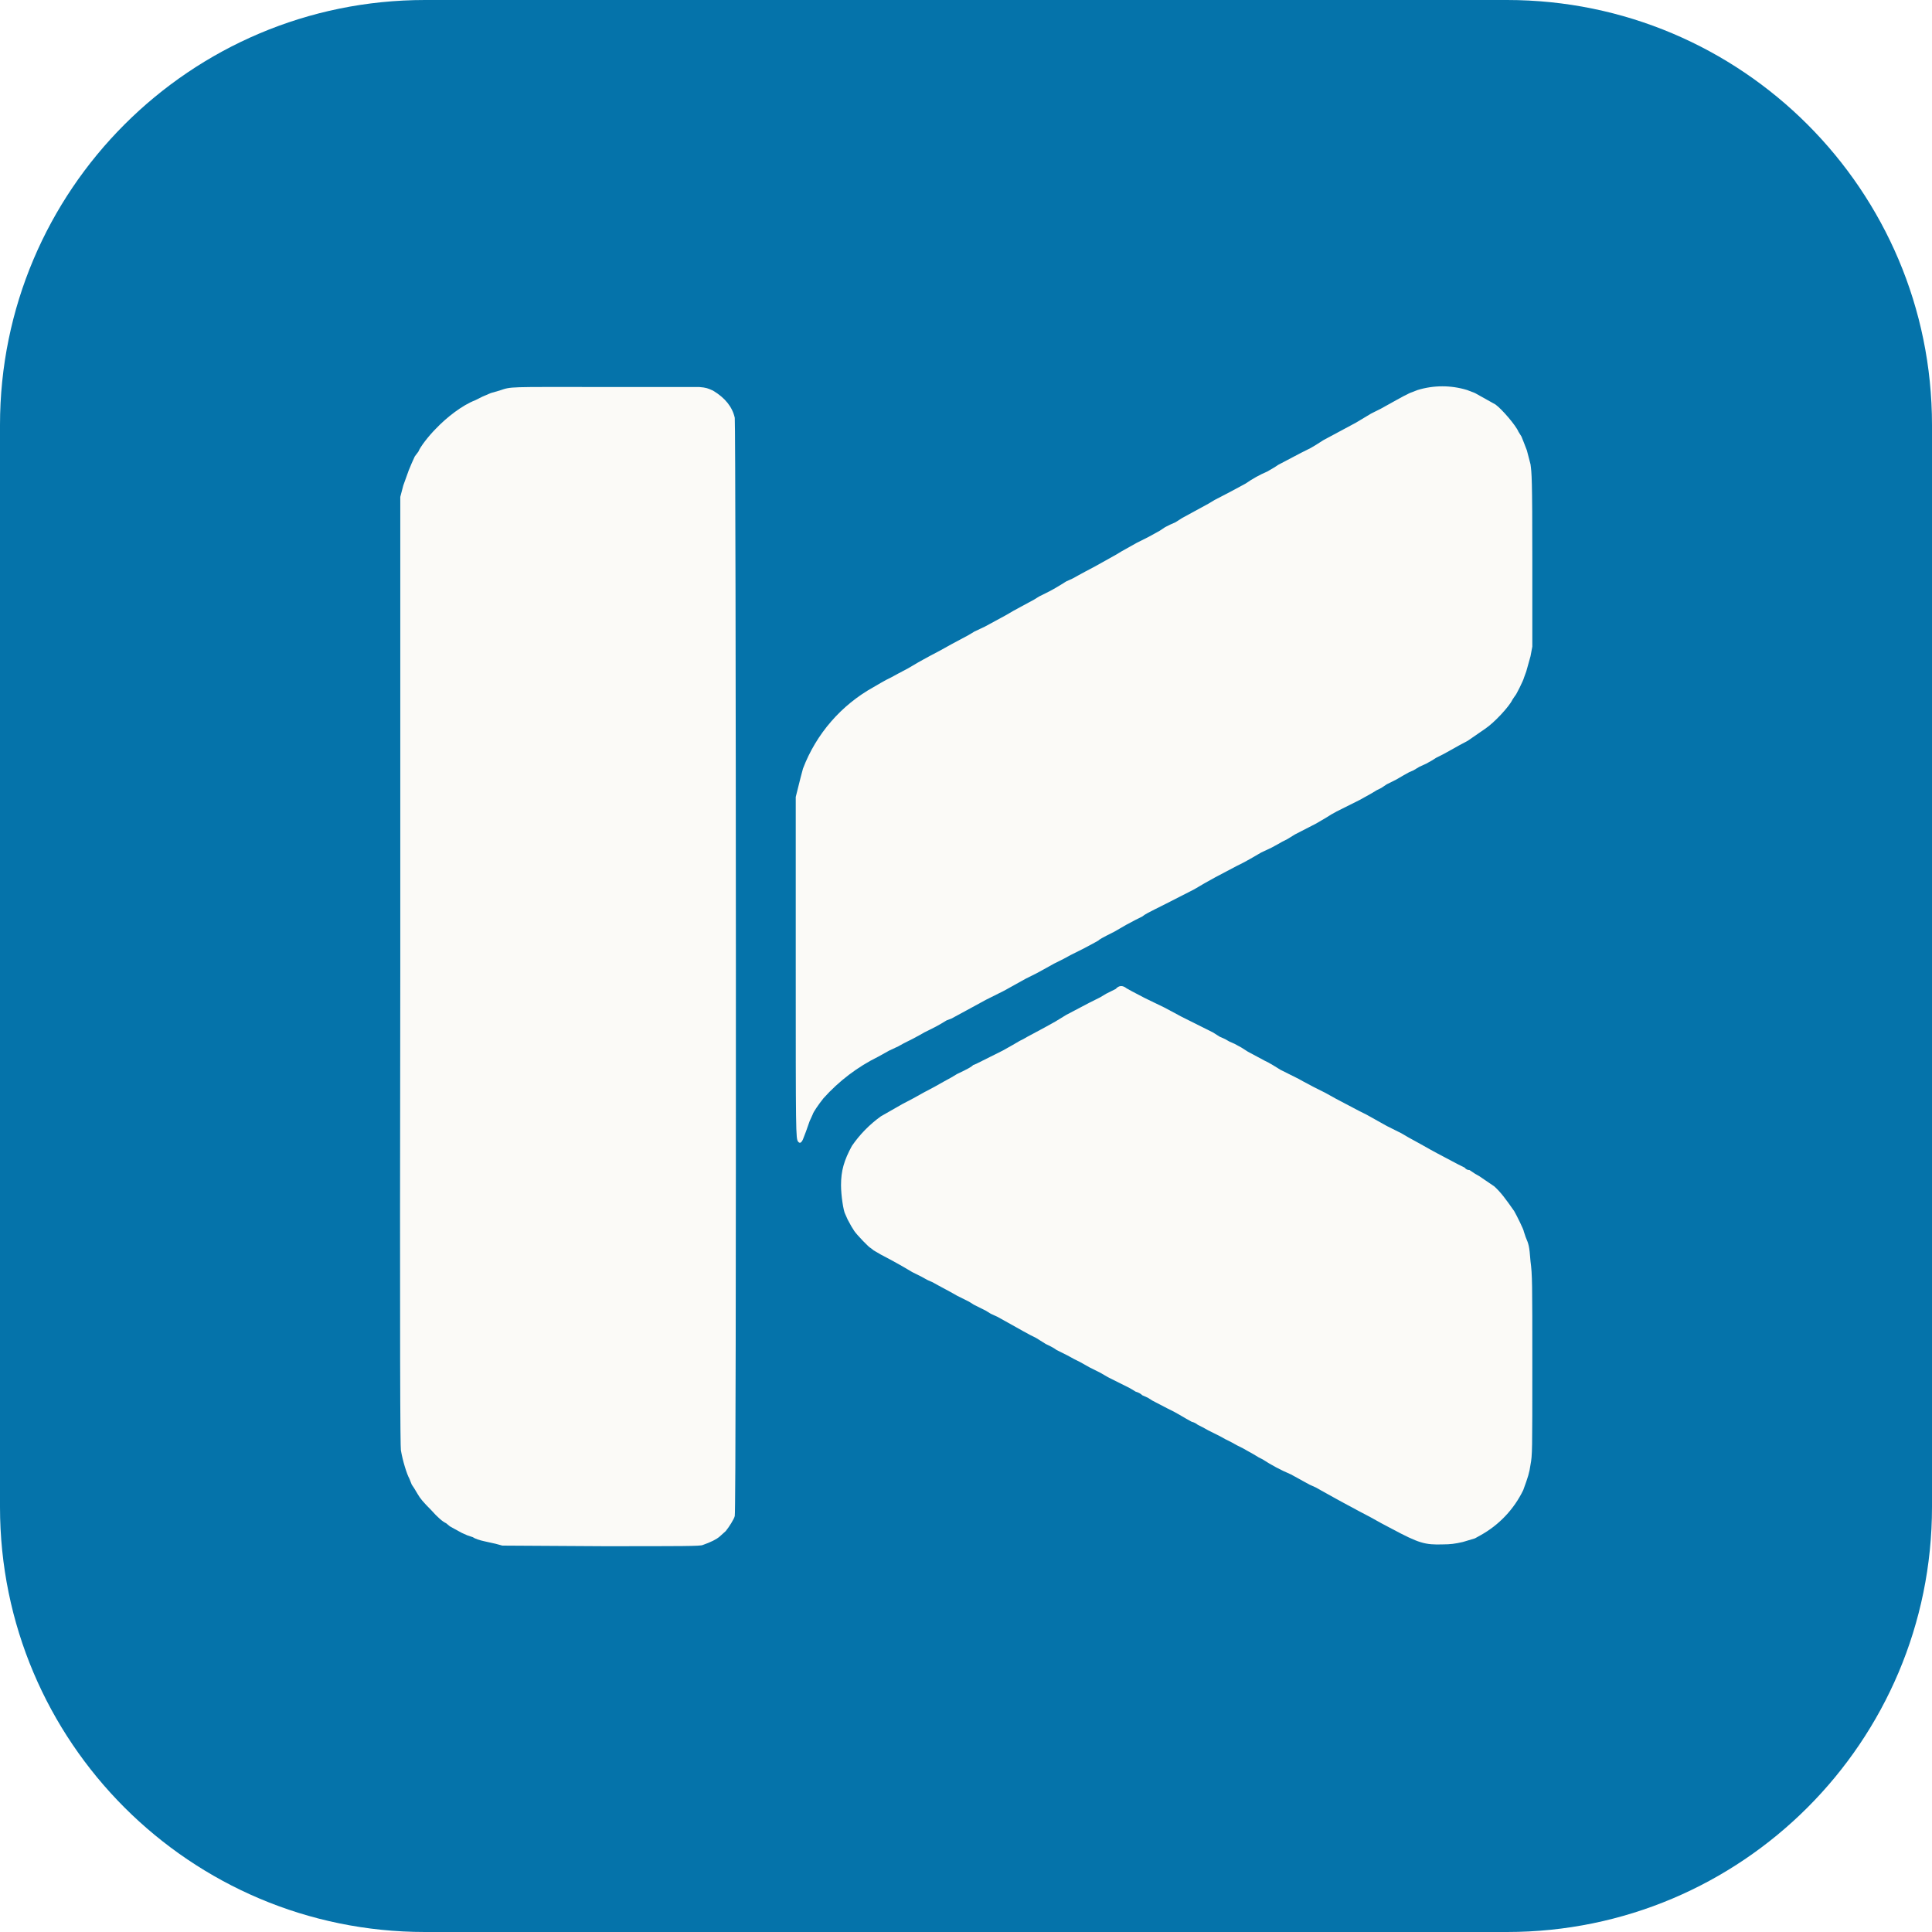
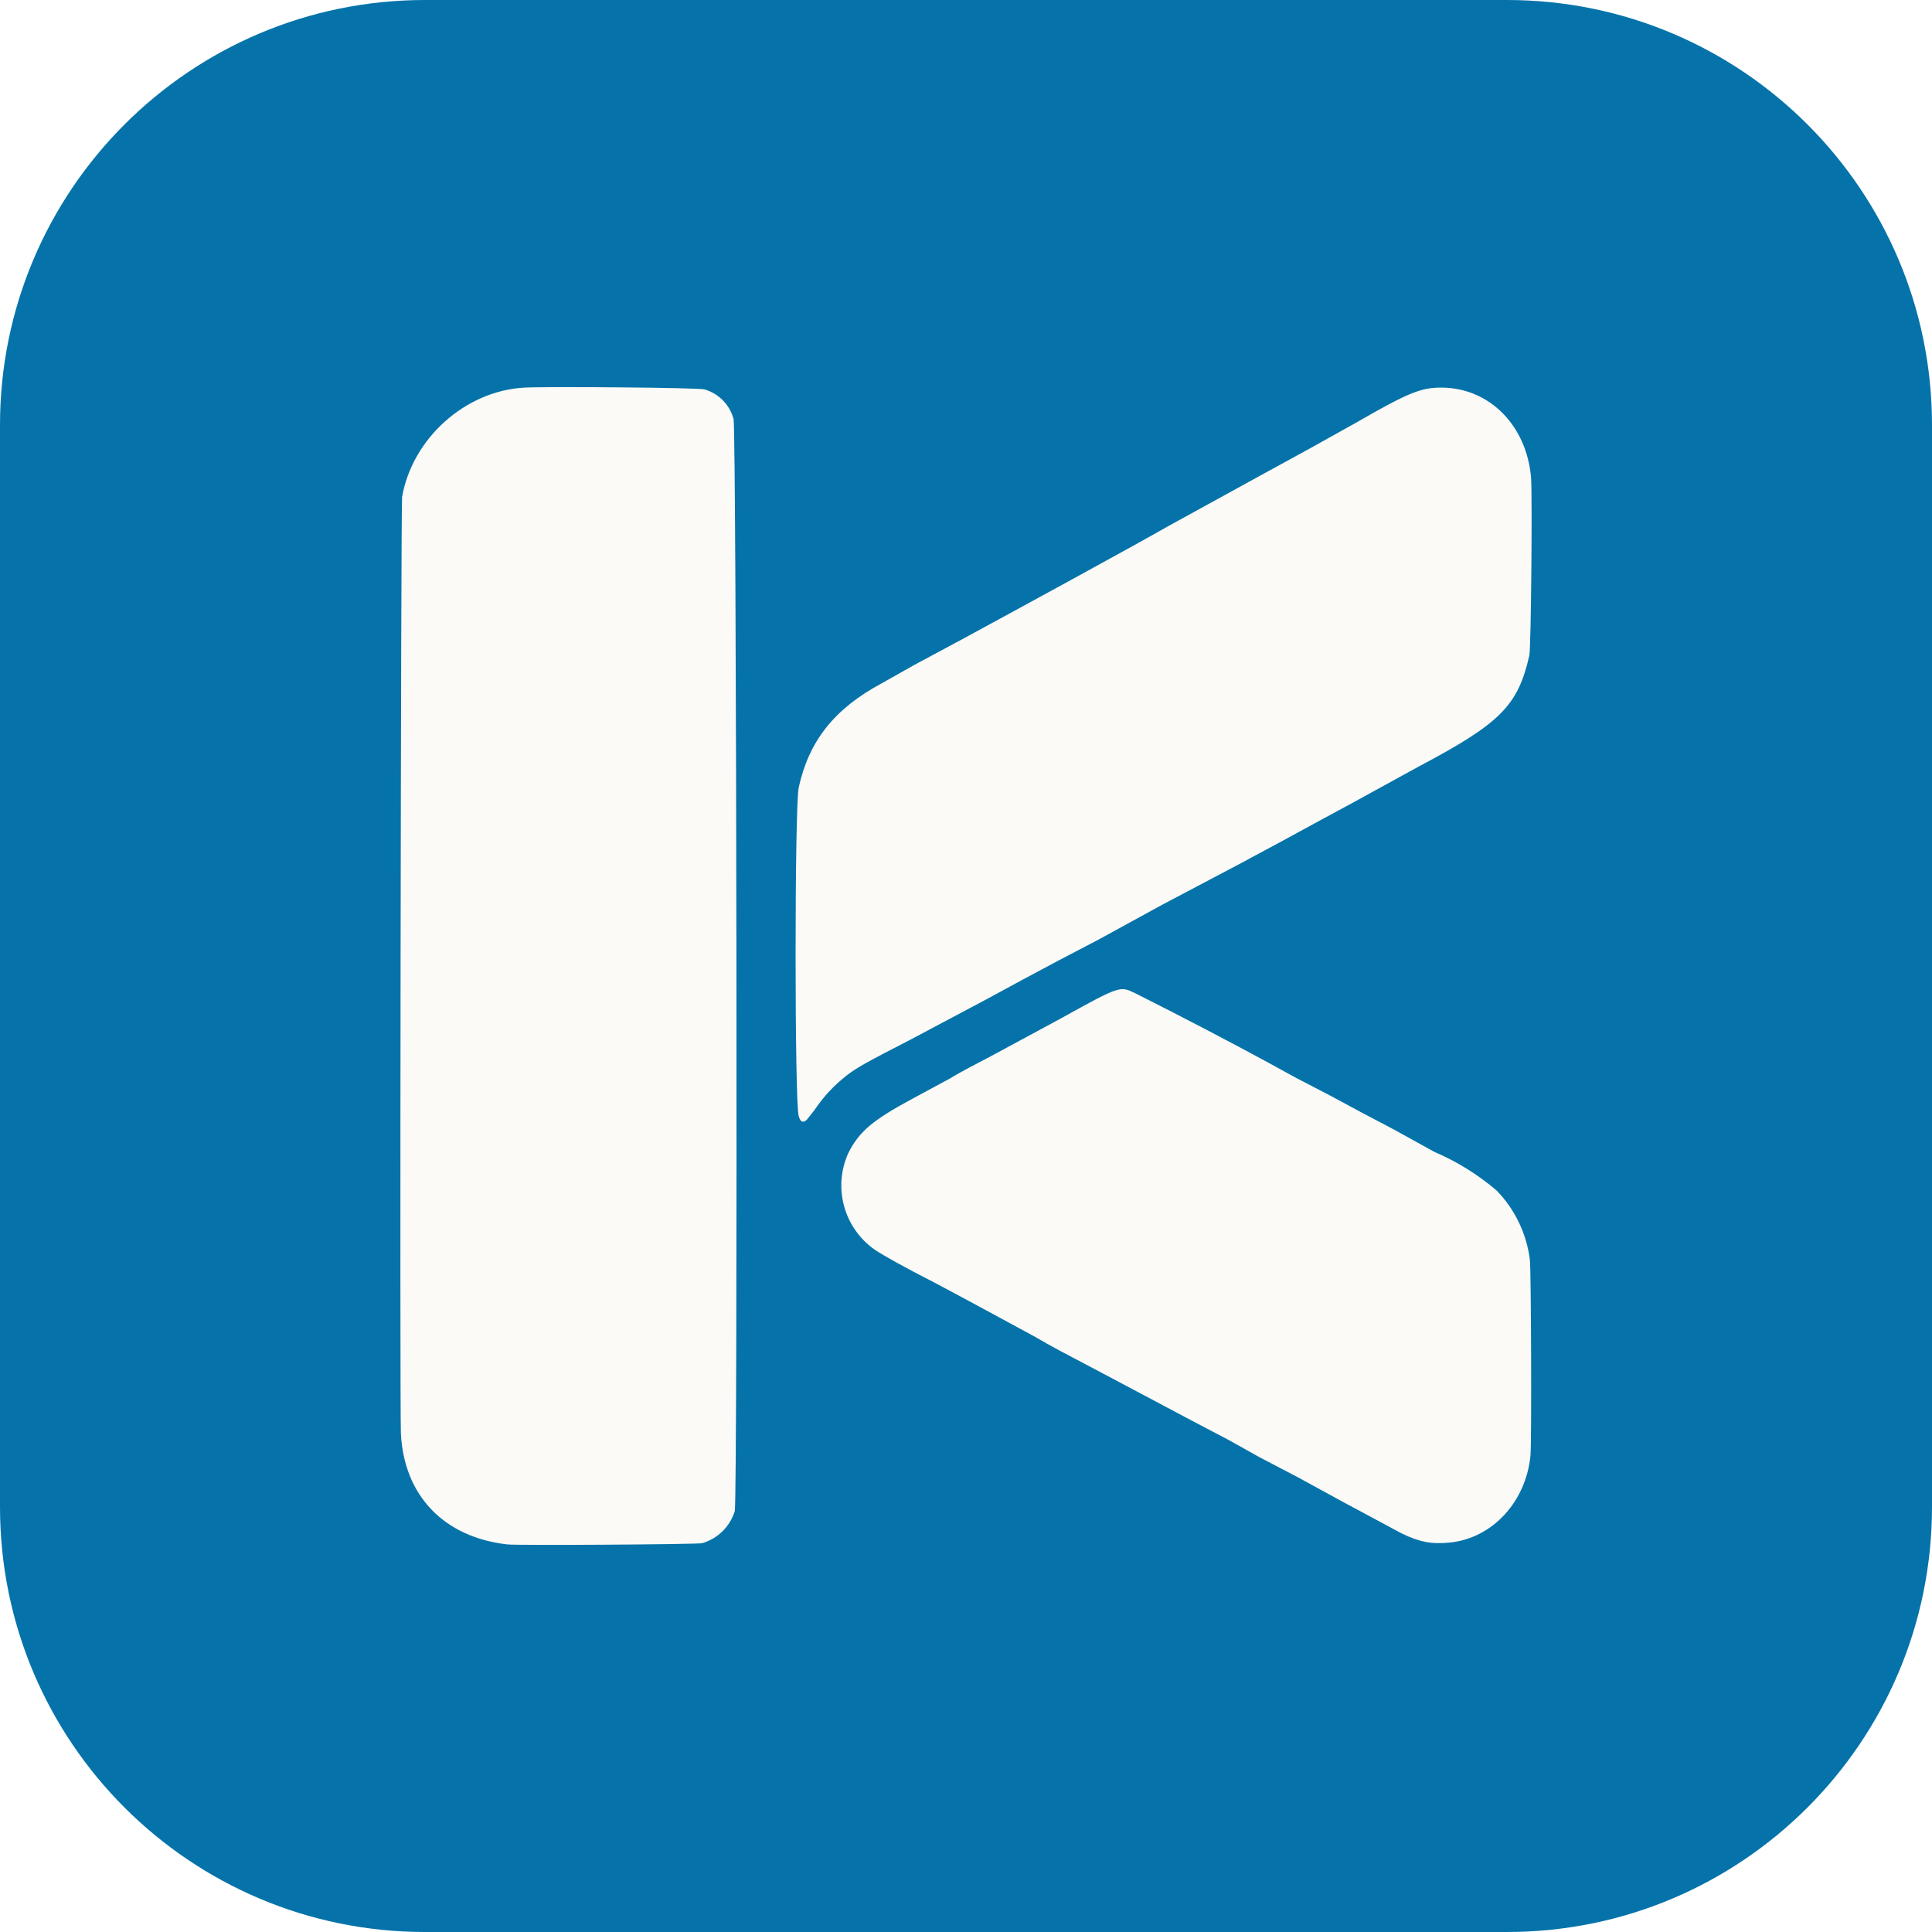
<svg xmlns="http://www.w3.org/2000/svg" aria-label="Kotono CMS app icon" viewBox="0 0 32 32">
  <rect width="32" height="32" fill="#0573aa" rx="7.04" />
-   <path fill="#fbfaf7" d="M11.64 25.59q.2-.07.28-.14l.1-.09c.05-.06.14-.2.15-.25.03-.08.02-18.07 0-18.19q-.06-.27-.36-.45c-.09-.04-.11-.05-.23-.06h-1.6c-1.6 0-1.5-.01-1.71.06l-.14.04-.14.06-.12.06c-.21.08-.47.28-.65.47-.12.12-.26.3-.29.38l-.06.08-.05.11-.05.12-.09.25-.05.19v7.84c-.01 6.68 0 7.87.01 7.95.03.18.1.4.14.47l.04.1.04.06.06.1c.04.07.09.13.22.26q.16.18.25.22l.06.05.09.05.11.06.09.04.09.03q.06.04.2.07l.18.04.11.03 1.67.01c1.32 0 1.61 0 1.65-.02m12.59-.05.2-.06.09-.05a1.7 1.7 0 0 0 .71-.75c.08-.22.1-.28.12-.42.03-.16.03-.21.03-1.64 0-1.39 0-1.5-.03-1.73-.02-.26-.03-.28-.08-.4l-.03-.09c0-.03-.12-.27-.16-.34-.14-.2-.22-.31-.33-.41l-.25-.17-.07-.04-.09-.06q-.05 0-.08-.04l-.12-.06-.17-.09-.17-.09-.11-.06-.16-.09-.2-.11-.12-.07-.24-.12-.25-.14-.09-.05-.12-.06-.38-.2-.18-.1-.18-.09-.17-.09-.09-.05-.3-.15-.13-.08-.07-.04-.06-.03-.28-.15-.11-.07-.11-.06-.09-.04-.07-.04-.09-.04-.11-.07-.38-.19-.14-.07-.28-.15-.33-.16-.21-.11-.09-.05q-.1-.08-.18.01l-.08.04-.08.04-.1.06-.18.09-.38.2-.18.11-.18.1-.28.15-.07.04-.06.03-.12.07-.16.09-.44.22-.05.02c-.03.03-.08.06-.27.15l-.1.06-.11.06-.16.09-.17.09-.18.1-.19.1-.35.2a2 2 0 0 0-.48.49c-.13.24-.18.41-.18.65 0 .17.04.43.07.48l.04.09.06.11.05.08c.04.06.25.28.27.28l.05.04.12.07.17.09.18.1.17.1.16.08.09.05.09.04.09.05.13.07.11.06.07.04.12.06.08.04.08.05.12.06.08.04.08.05.11.05.09.05.09.05.25.14.11.06.1.05.08.05.08.05c.04.02.13.06.18.1l.18.09.11.06.1.05.16.09.18.09.12.07.08.04.1.05.1.05.08.04.1.06q.07.02.11.06l.09.04.08.05.25.13.1.05.09.05.12.07.09.05q.05.01.1.05l.08.04.09.05.12.06.08.04.09.05.1.05.09.05.1.05.07.04.09.05.1.06.06.03a3 3 0 0 0 .47.25l.11.06.09.05.11.06.11.05.07.04.27.15.11.06.26.14.19.1.18.1.17.09c.45.24.55.27.85.26.12 0 .2-.01.33-.04M13.3 18.87l.05-.13.06-.17.05-.11c.01-.04.1-.17.18-.27a3 3 0 0 1 .91-.69l.18-.1.15-.07.09-.05.14-.07.13-.07.07-.04.08-.04.1-.05.09-.05.1-.06.08-.03.35-.19.22-.12.3-.15.36-.2.18-.09.11-.06.09-.05.09-.05.08-.04.08-.04.11-.06.2-.1.17-.09.09-.05c.02-.02.05-.04.27-.15l.19-.11.15-.08.12-.06c.05-.04.07-.05.39-.21l.47-.24.17-.1.18-.1.36-.19.1-.05.11-.06.19-.11.17-.08.11-.06.07-.04.08-.04.13-.08.35-.18.17-.1.08-.05.09-.05.14-.07.1-.05.14-.07.18-.1.1-.06.08-.04.09-.06.08-.04.08-.04.12-.07.09-.05.07-.03.1-.06.11-.05.09-.05.08-.05.1-.05.11-.06.16-.09.15-.08.29-.2c.15-.1.4-.37.45-.48l.04-.06c.02-.01.15-.28.15-.3l.04-.11.07-.25.03-.16V9.28c0-1.38-.01-1.44-.03-1.59l-.06-.23-.05-.13-.04-.1-.05-.08c-.04-.1-.27-.37-.38-.45l-.34-.19-.13-.05a1.4 1.4 0 0 0-.82 0l-.13.05-.1.05-.11.06-.27.15-.08.04-.08.04-.1.06-.15.09-.54.29-.11.07-.1.06-.16.08-.38.2-.06.04-.12.07a2 2 0 0 0-.36.2l-.26.14-.25.13-.1.06-.11.06-.33.18-.11.07-.09.04-.08.04-.09.06-.09.05-.11.06-.18.09-.25.14-.1.06-.34.19-.17.09-.11.06-.09.05-.11.05-.08.05-.1.06-.09.05-.08.04-.1.05-.08.05-.24.13-.11.06-.12.07-.35.19-.17.08-.1.06-.28.15-.18.1-.17.09-.11.06-.09.05-.17.1-.17.09-.11.06-.08.04-.09.05-.12.07a2.6 2.6 0 0 0-1.17 1.35l-.04.15-.05.2-.03.12v2.77c0 2.81 0 2.89.04 2.94q.04.05.08-.04" />
+   <path fill="#fbfaf7" d="M11.63 25.56a.8.8 0 0 0 .54-.53c.05-.17.03-17.9-.02-18.09a.7.7 0 0 0-.48-.49c-.08-.03-2.61-.05-2.98-.03-.98.05-1.86.84-2.03 1.81-.02.13-.04 15.07-.02 15.51.05 1.03.71 1.72 1.76 1.84.16.02 3.16 0 3.23-.02m12.38-.01c.71-.07 1.27-.68 1.34-1.45.02-.24.01-3.04-.01-3.23a2 2 0 0 0-.55-1.15 4 4 0 0 0-1.03-.64l-.67-.37-.55-.29-.52-.28-.54-.28-.53-.29c-.46-.25-1.37-.73-2.15-1.12-.25-.12-.24-.13-1.25.43l-1.13.61c-.21.11-.52.27-.68.37l-.63.34c-.65.35-.88.54-1.06.9a1.3 1.3 0 0 0 .44 1.6c.15.1.51.3.98.54l.45.24.39.21.83.45c.31.18.39.22 1.13.61l1.47.78.61.32.5.28.65.34.75.41.97.52c.29.14.49.18.79.15m-10.65-7 .12-.15c.17-.25.33-.42.56-.6.16-.12.3-.2 1.04-.58l.64-.34.64-.34.59-.32.6-.32.65-.34 1.06-.58 1.27-.67.67-.36.68-.37.5-.27.51-.28.62-.34c1.34-.71 1.63-1 1.82-1.83.03-.14.05-2.57.03-2.94-.07-.87-.69-1.5-1.49-1.5-.33 0-.54.08-1.39.57l-.77.43-.75.41-1.62.89c-.43.25-2.65 1.46-3.37 1.85l-.82.44-.55.31c-.78.42-1.2.95-1.37 1.72-.07.29-.07 5.27 0 5.45q.04.14.13.06" />
</svg>
